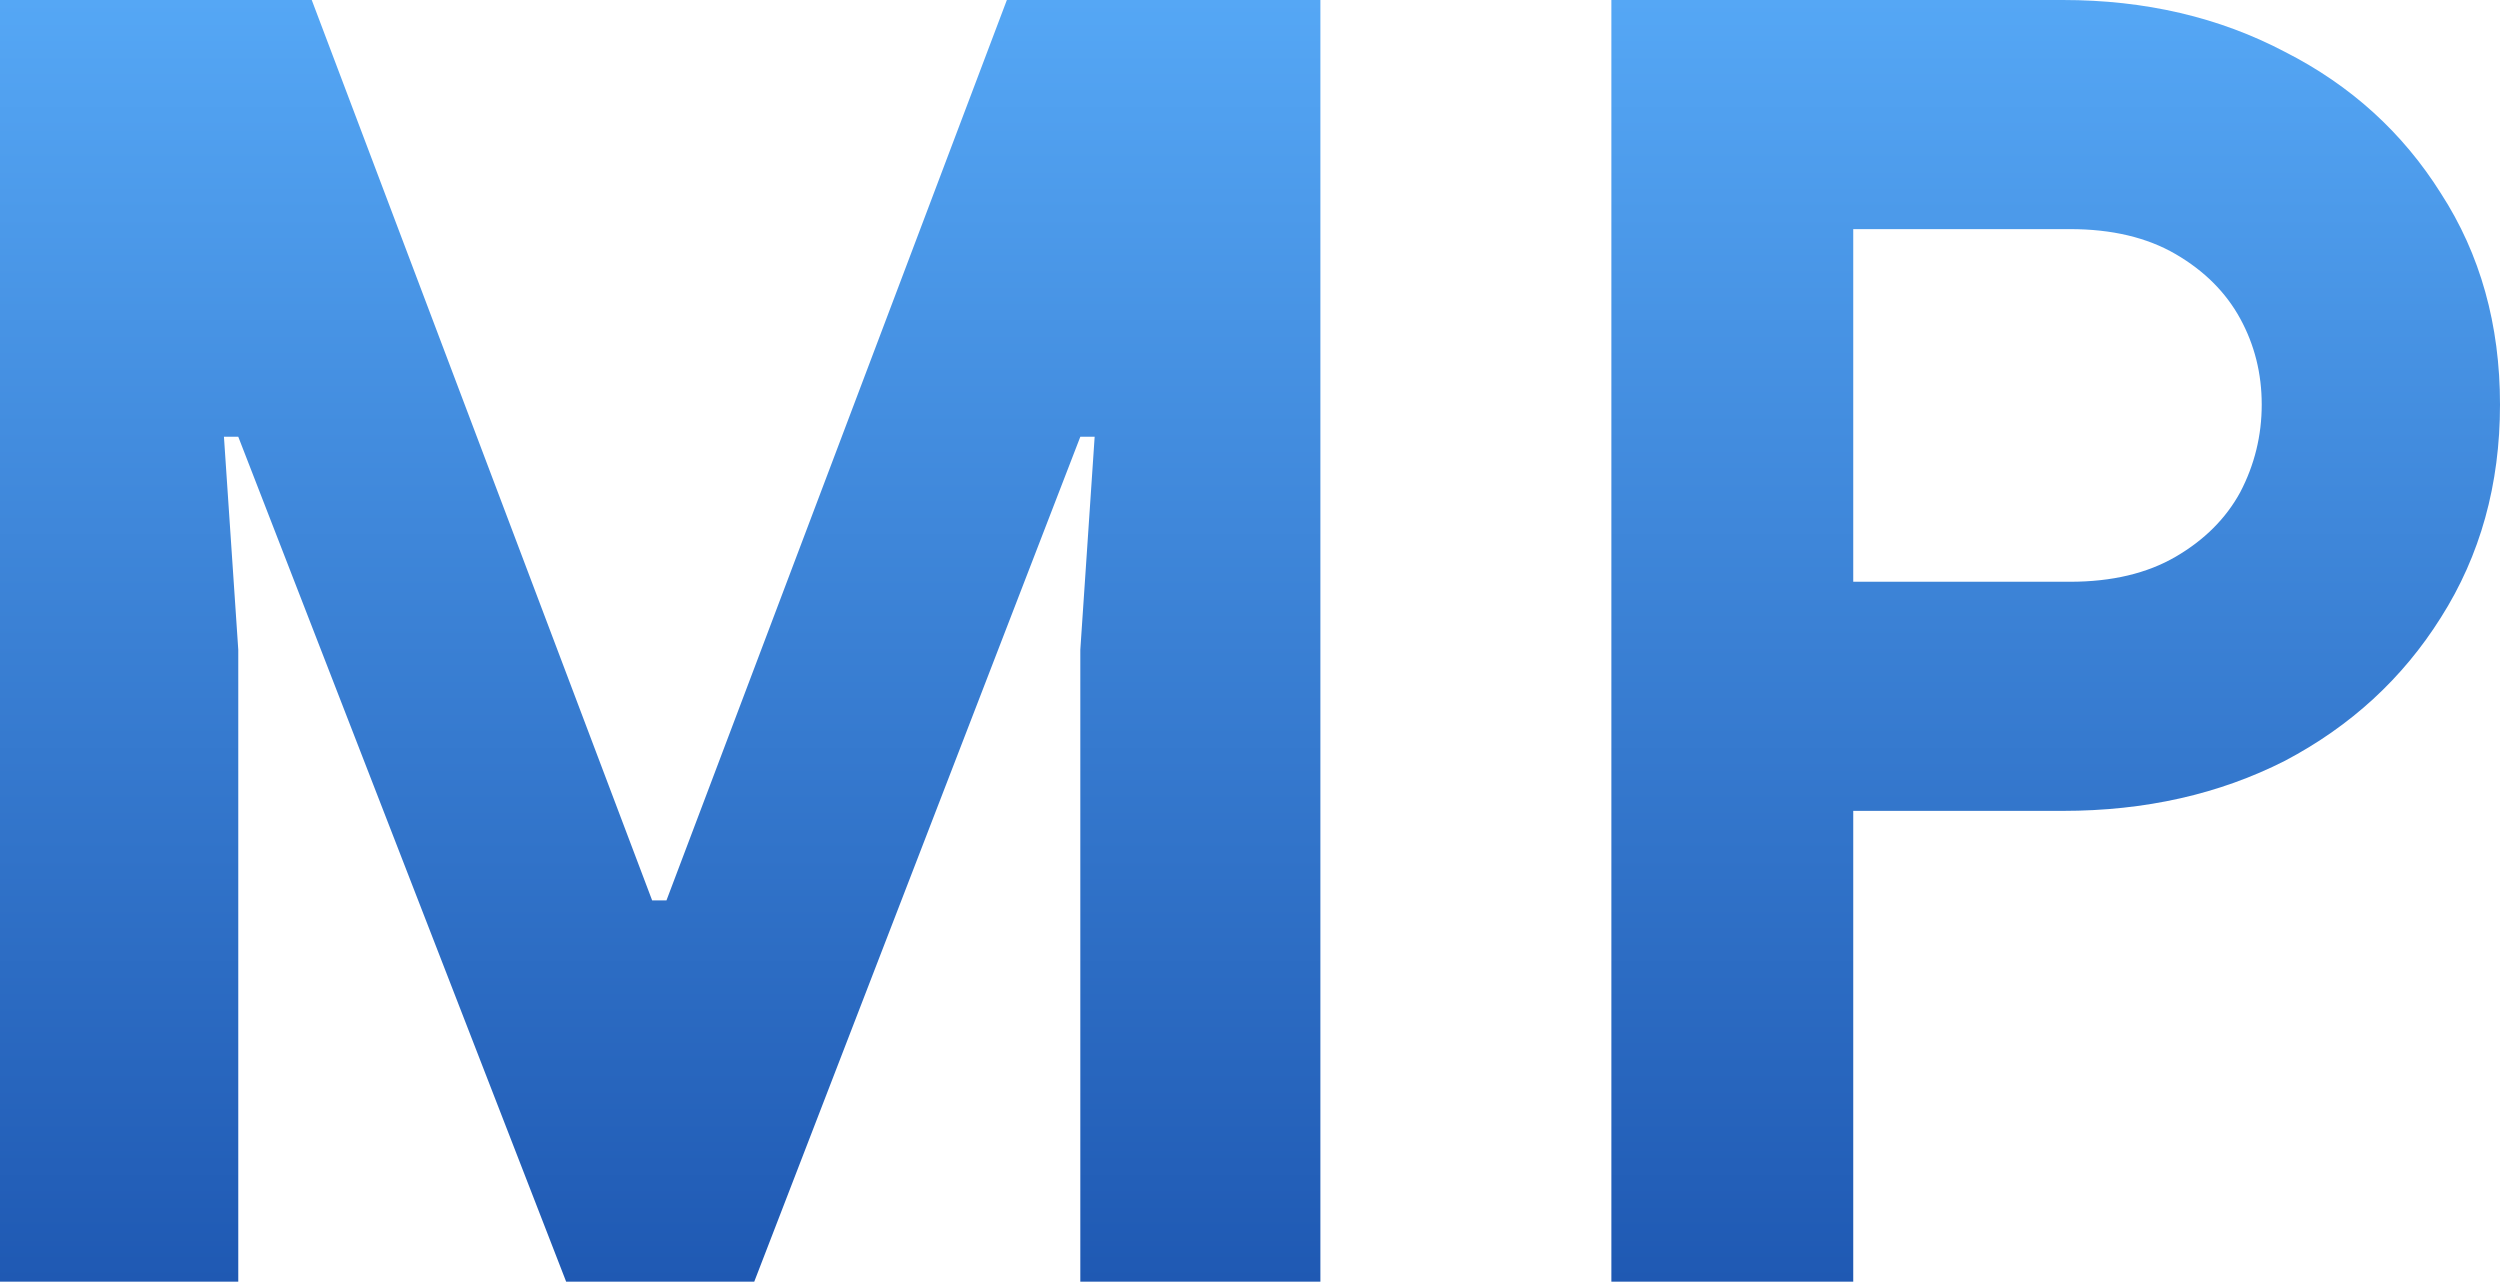
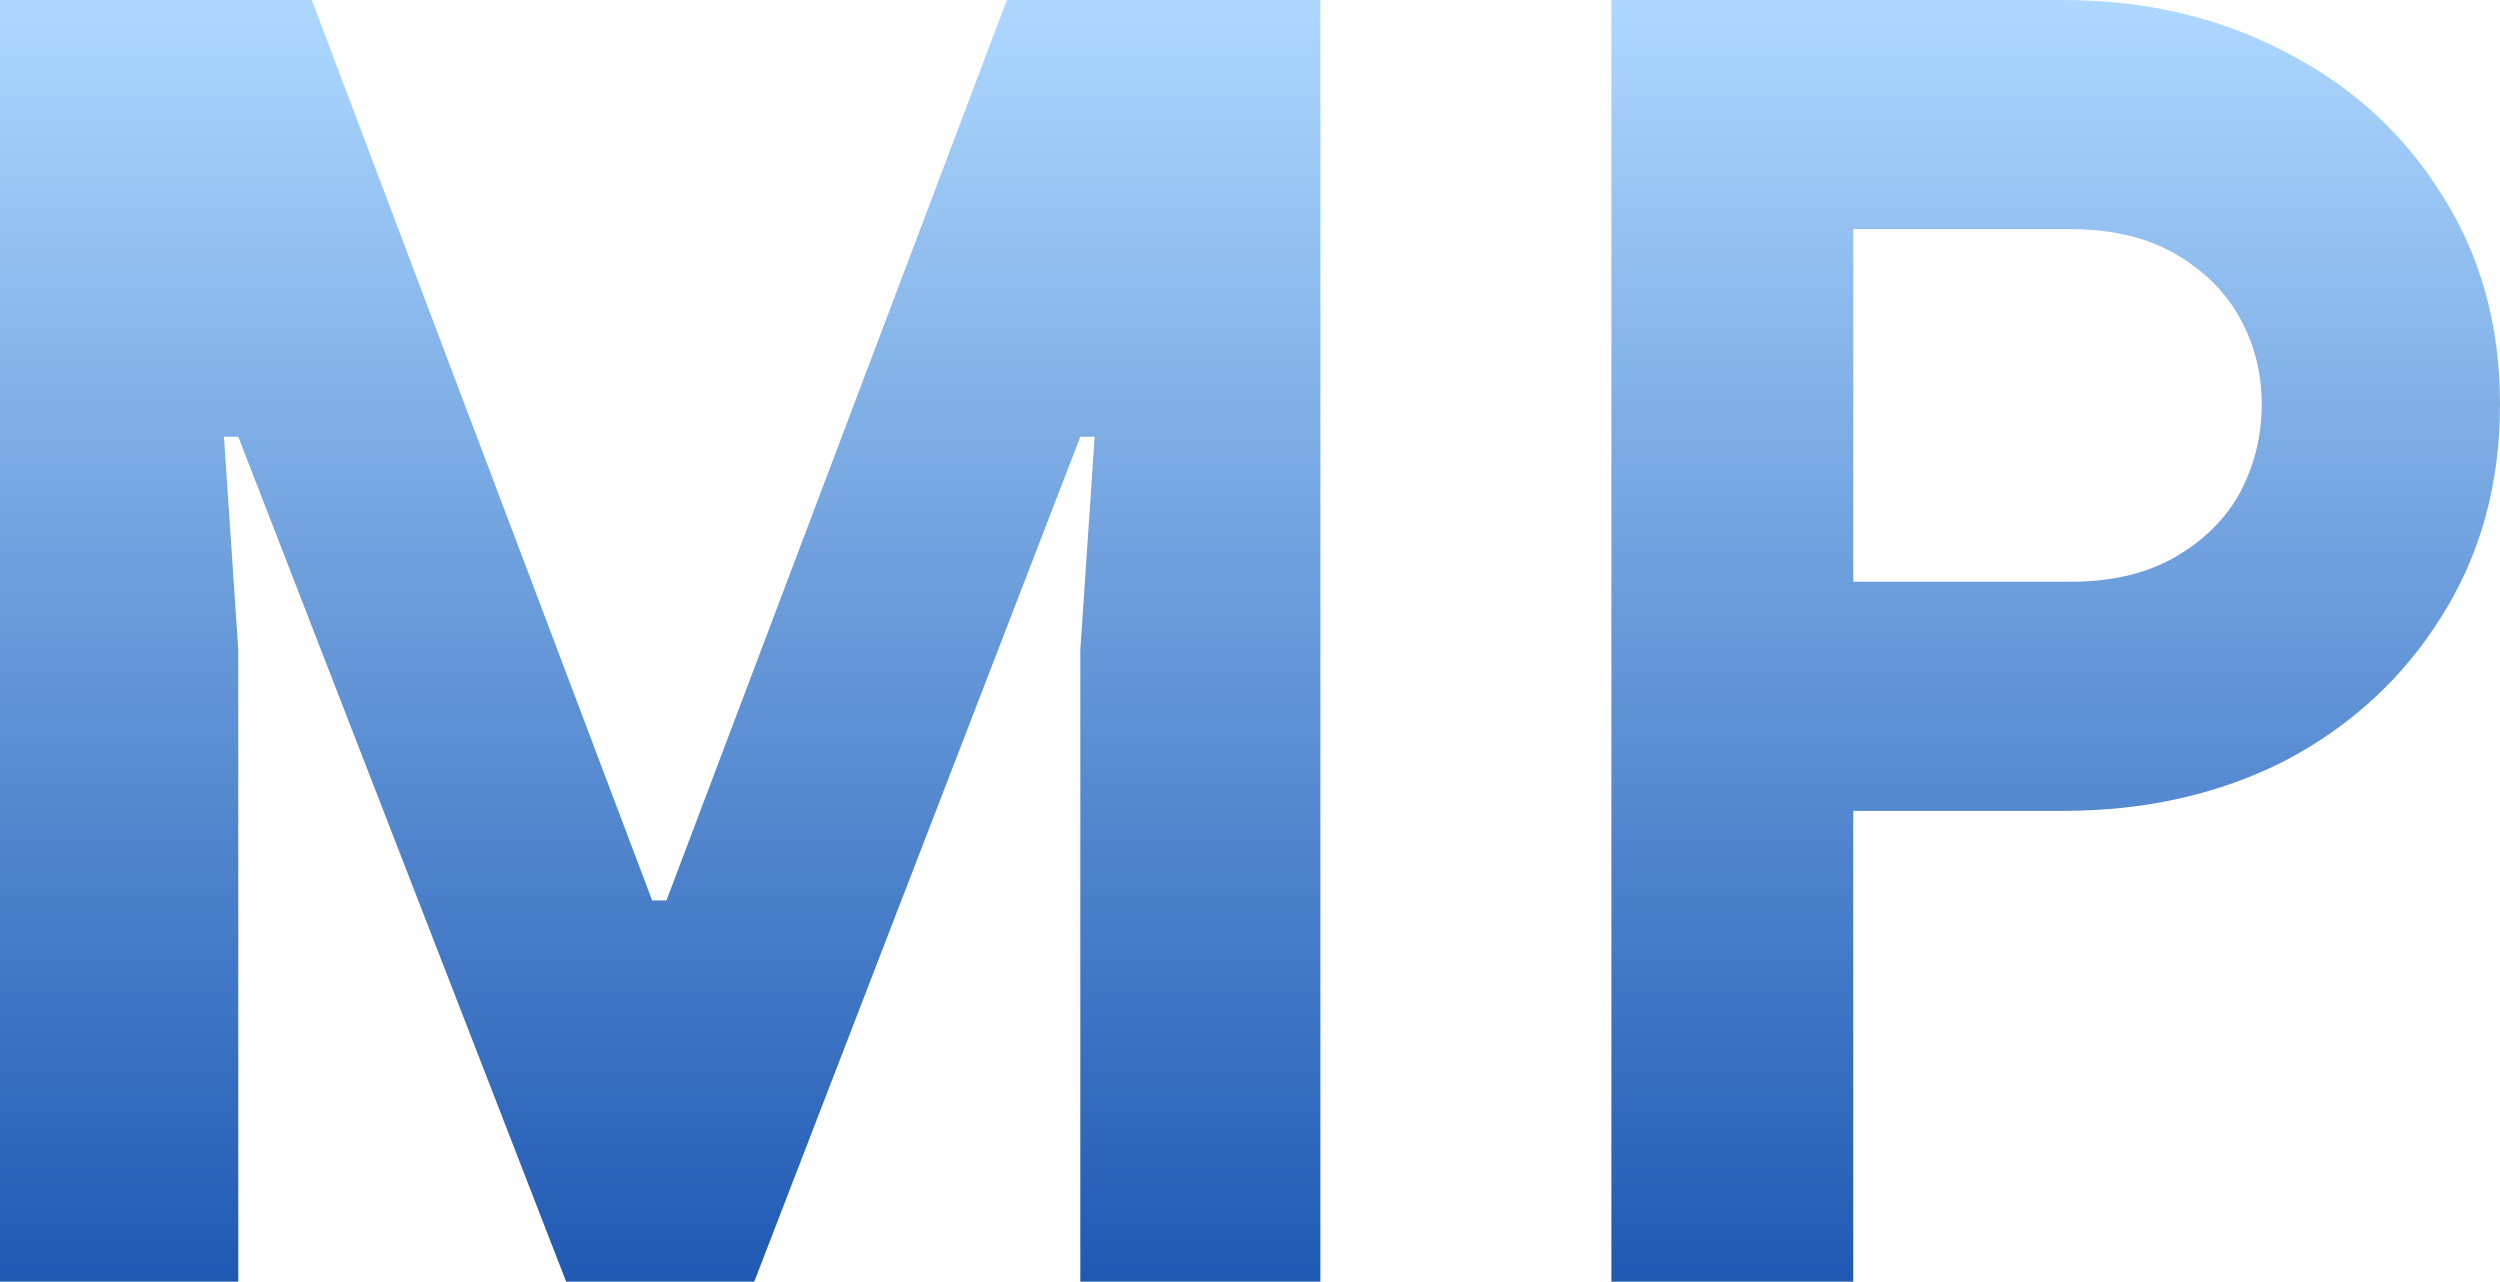
<svg xmlns="http://www.w3.org/2000/svg" width="158" height="81" viewBox="0 0 158 81" fill="none">
  <path d="M0 81V0H19.702L41.215 56.904H42.121L63.634 0H83.449V81H68.276V41.066L69.182 27.603H68.276L47.669 81H35.78L15.059 27.603H14.153L15.059 41.066V81H0Z" fill="url(#paint0_linear_2847_423)" />
  <path d="M101.839 81V0H130.372C135.581 0 140.261 1.094 144.413 3.281C148.564 5.392 151.848 8.372 154.263 12.218C156.754 16.064 158 20.514 158 25.567C158 30.62 156.754 35.108 154.263 39.029C151.848 42.876 148.564 45.892 144.413 48.08C140.261 50.191 135.581 51.247 130.372 51.247H110.331V36.767H130.825C133.467 36.767 135.694 36.239 137.506 35.183C139.317 34.127 140.676 32.77 141.582 31.11C142.488 29.376 142.941 27.528 142.941 25.567C142.941 23.606 142.488 21.796 141.582 20.137C140.676 18.478 139.317 17.12 137.506 16.064C135.694 15.008 133.467 14.48 130.825 14.48H117.125V81H101.839Z" fill="url(#paint1_linear_2847_423)" />
  <defs>
    <linearGradient id="paint0_linear_2847_423" x1="79" y1="0" x2="79" y2="81" gradientUnits="userSpaceOnUse">
-       <stop stop-color="#55A7F5" />
+       <stop stop-color="#AED8FF" />
      <stop offset="1" stop-color="#1F59B3" />
    </linearGradient>
    <linearGradient id="paint1_linear_2847_423" x1="79" y1="0" x2="79" y2="81" gradientUnits="userSpaceOnUse">
-       <stop stop-color="#55A7F5" />
+       <stop stop-color="#AED8FF" />
      <stop offset="1" stop-color="#1F59B3" />
    </linearGradient>
  </defs>
</svg>
